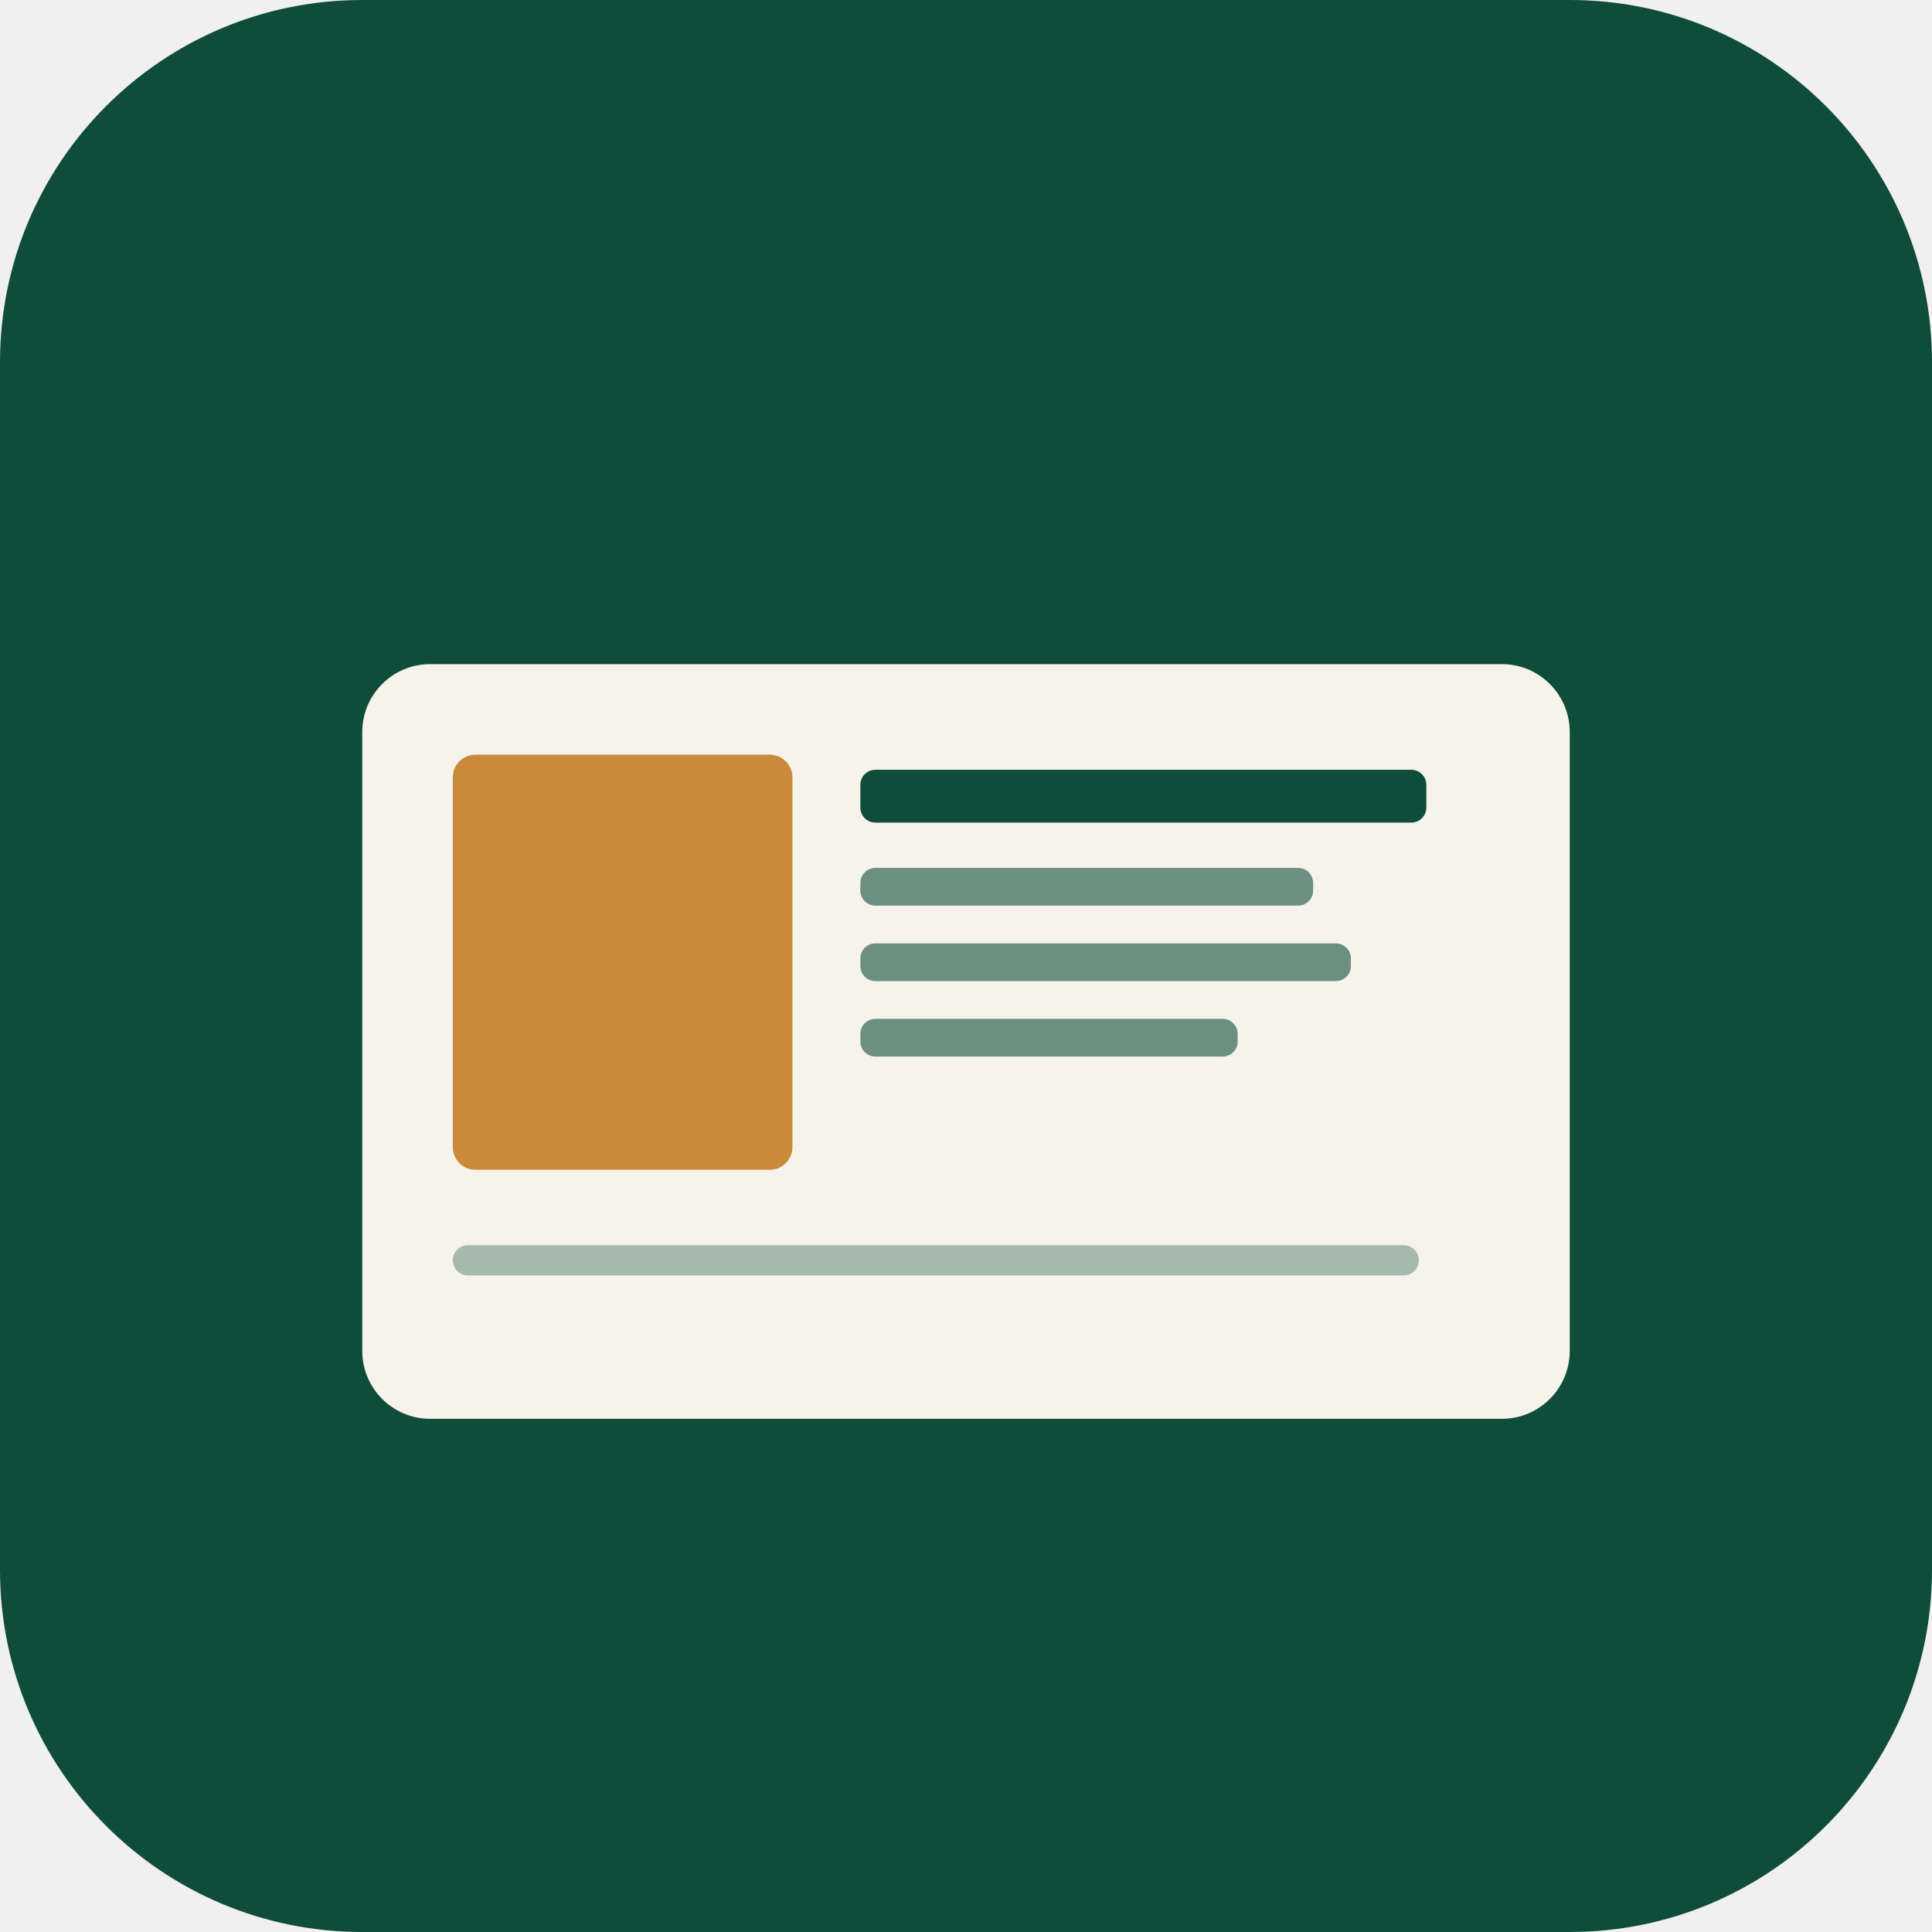
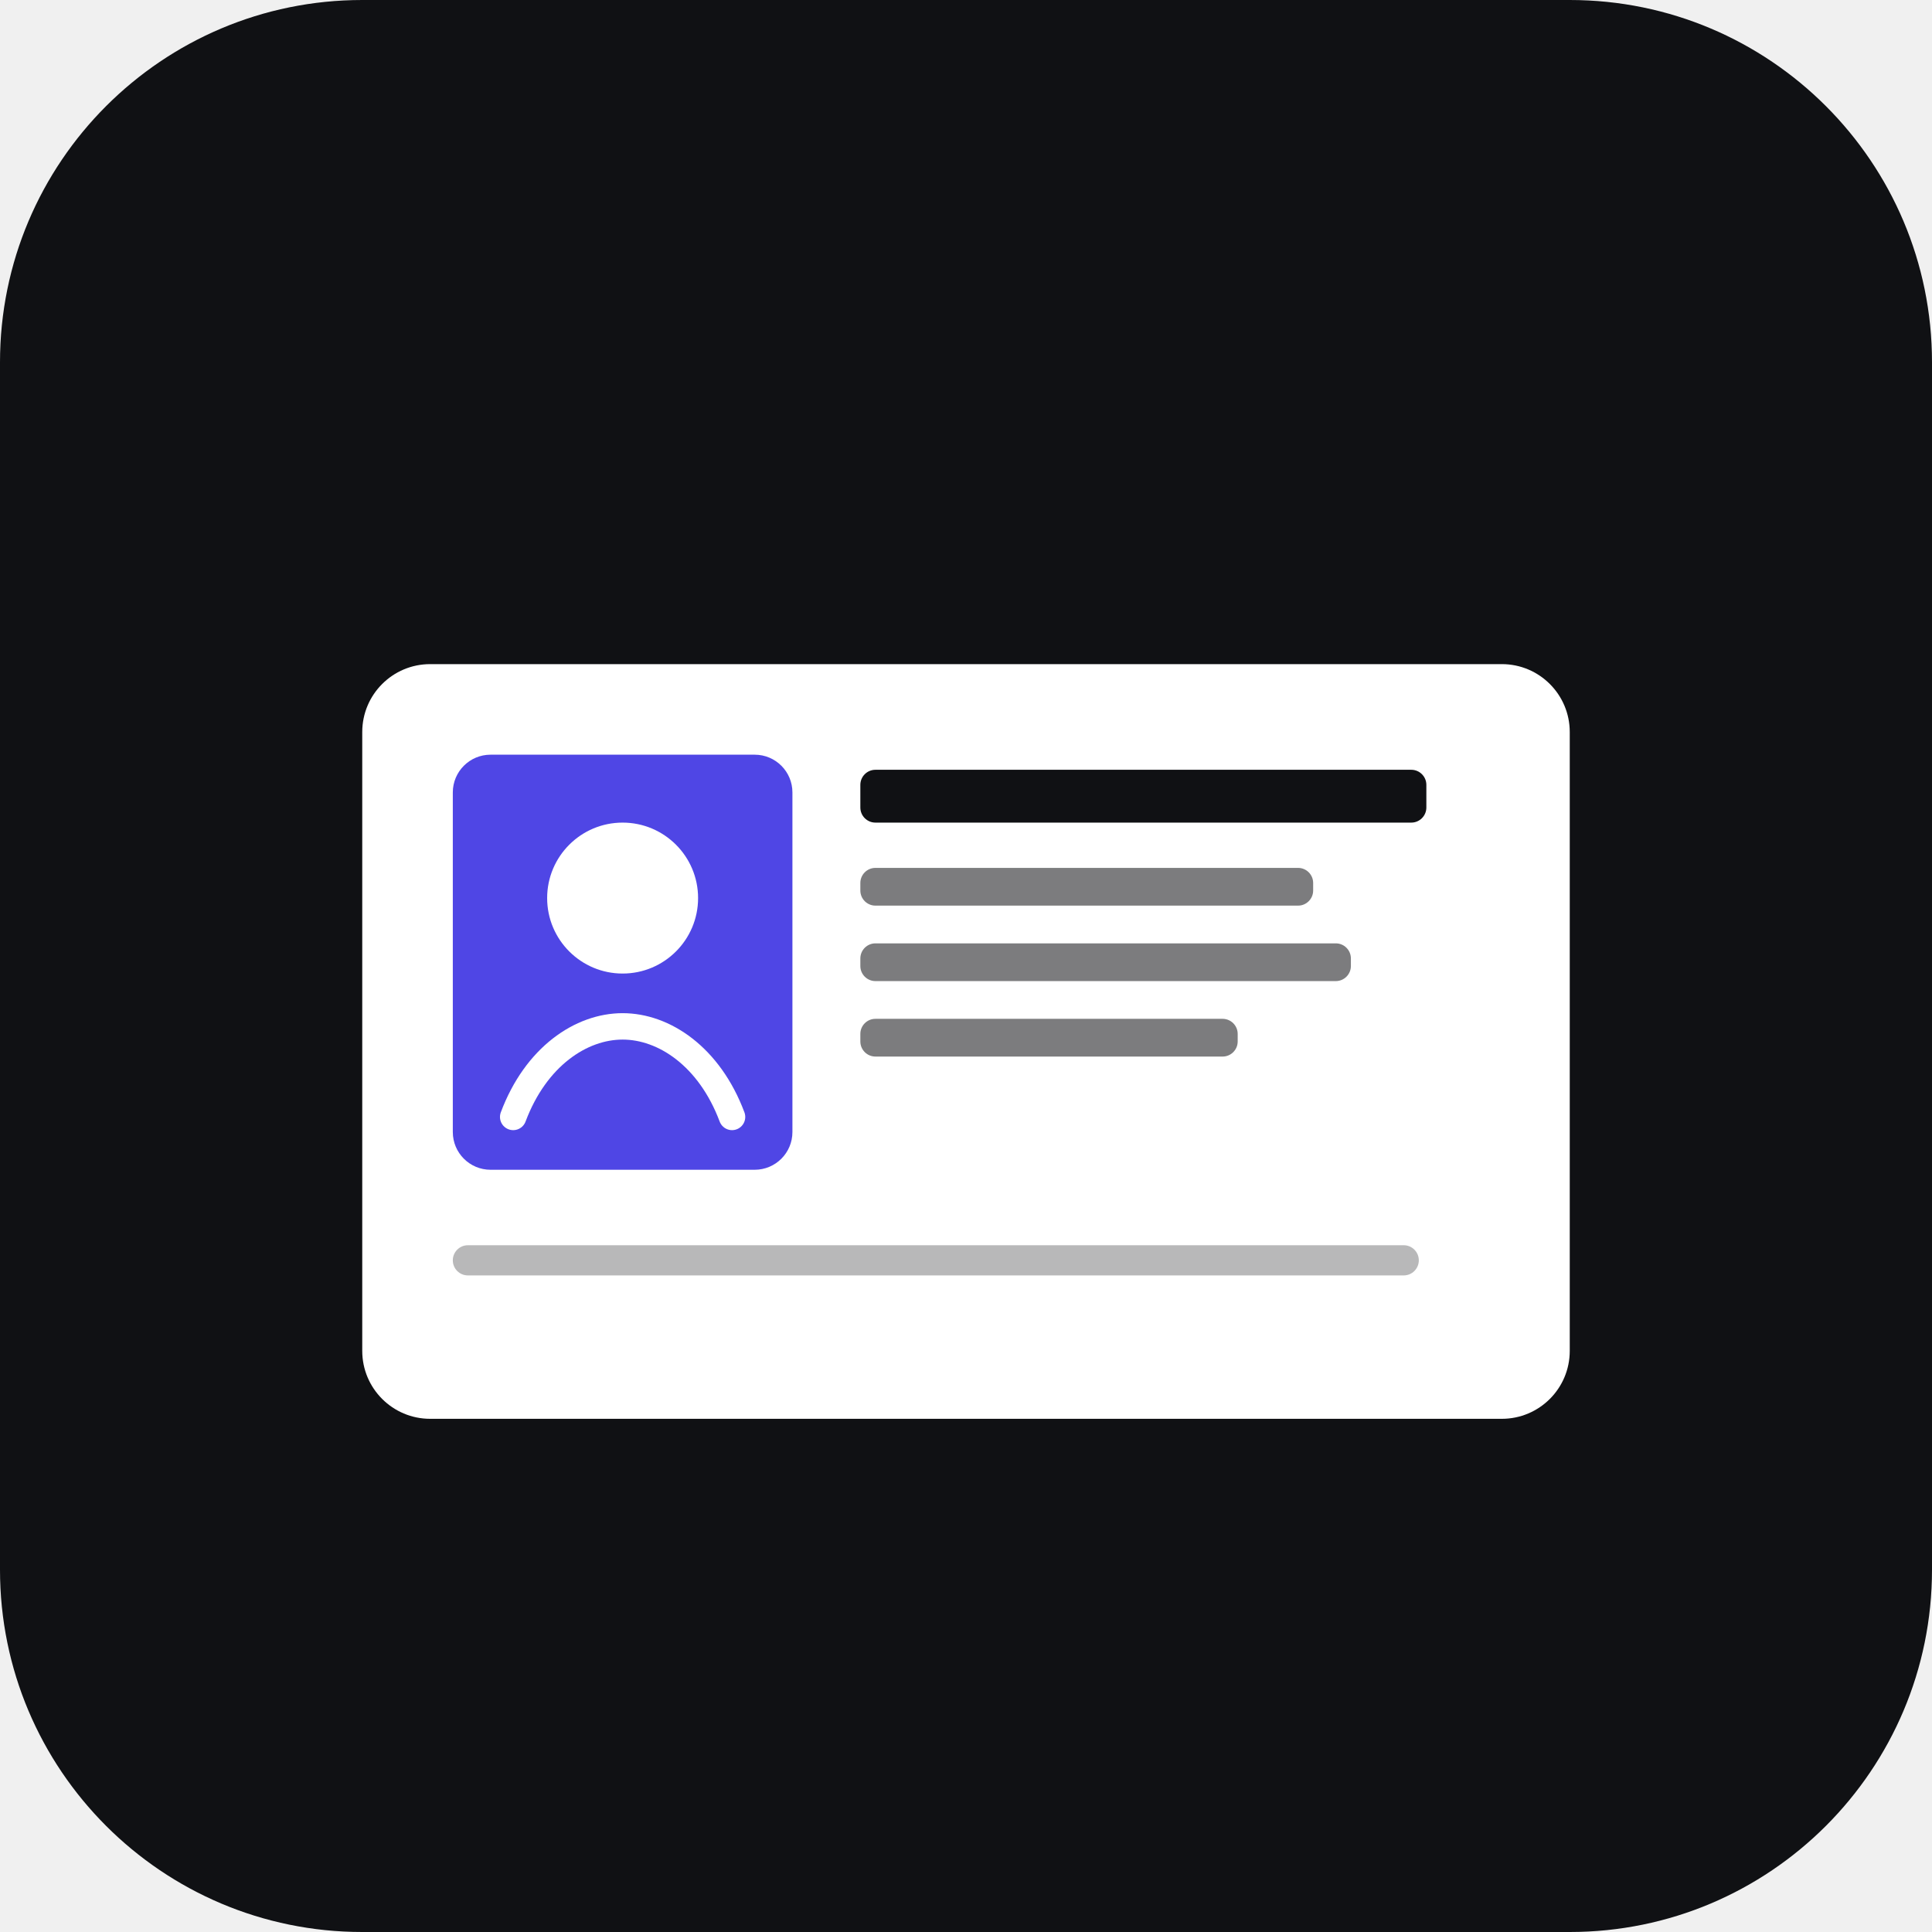
<svg xmlns="http://www.w3.org/2000/svg" viewBox="0 0 512 512">
-   <rect width="512" height="512" rx="96" fill="#0f4c3a" />
-   <rect x="96" y="176" width="320" height="200" rx="18" fill="#f6f3ea" />
-   <rect x="120" y="200" width="90" height="110" rx="6" fill="#c98a3b" />
-   <rect x="228" y="204" width="150" height="14" rx="4" fill="#0f4c3a" />
-   <rect x="228" y="230" width="120" height="10" rx="4" fill="#0f4c3a" opacity="0.6" />
-   <rect x="228" y="250" width="130" height="10" rx="4" fill="#0f4c3a" opacity="0.6" />
-   <rect x="228" y="270" width="100" height="10" rx="4" fill="#0f4c3a" opacity="0.6" />
-   <rect x="120" y="330" width="256" height="8" rx="4" fill="#0f4c3a" opacity="0.35" />
+   <rect width="512" height="512" rx="96" fill="#101114" />
+   <rect x="96" y="176" width="320" height="200" rx="18" fill="#ffffff" />
+   <rect x="120" y="200" width="90" height="110" rx="10" fill="#4f46e5" />
+   <circle cx="165" cy="238" r="20" fill="#ffffff" />
+   <path d="M136 296c6-16 18-24 29-24s23 8 29 24" stroke="#ffffff" stroke-width="7" stroke-linecap="round" fill="none" />
+   <rect x="228" y="204" width="150" height="14" rx="4" fill="#101114" />
+   <rect x="228" y="230" width="120" height="10" rx="4" fill="#101114" opacity="0.55" />
+   <rect x="228" y="250" width="130" height="10" rx="4" fill="#101114" opacity="0.55" />
+   <rect x="228" y="270" width="100" height="10" rx="4" fill="#101114" opacity="0.55" />
+   <rect x="120" y="330" width="256" height="8" rx="4" fill="#101114" opacity="0.3" />
</svg>
